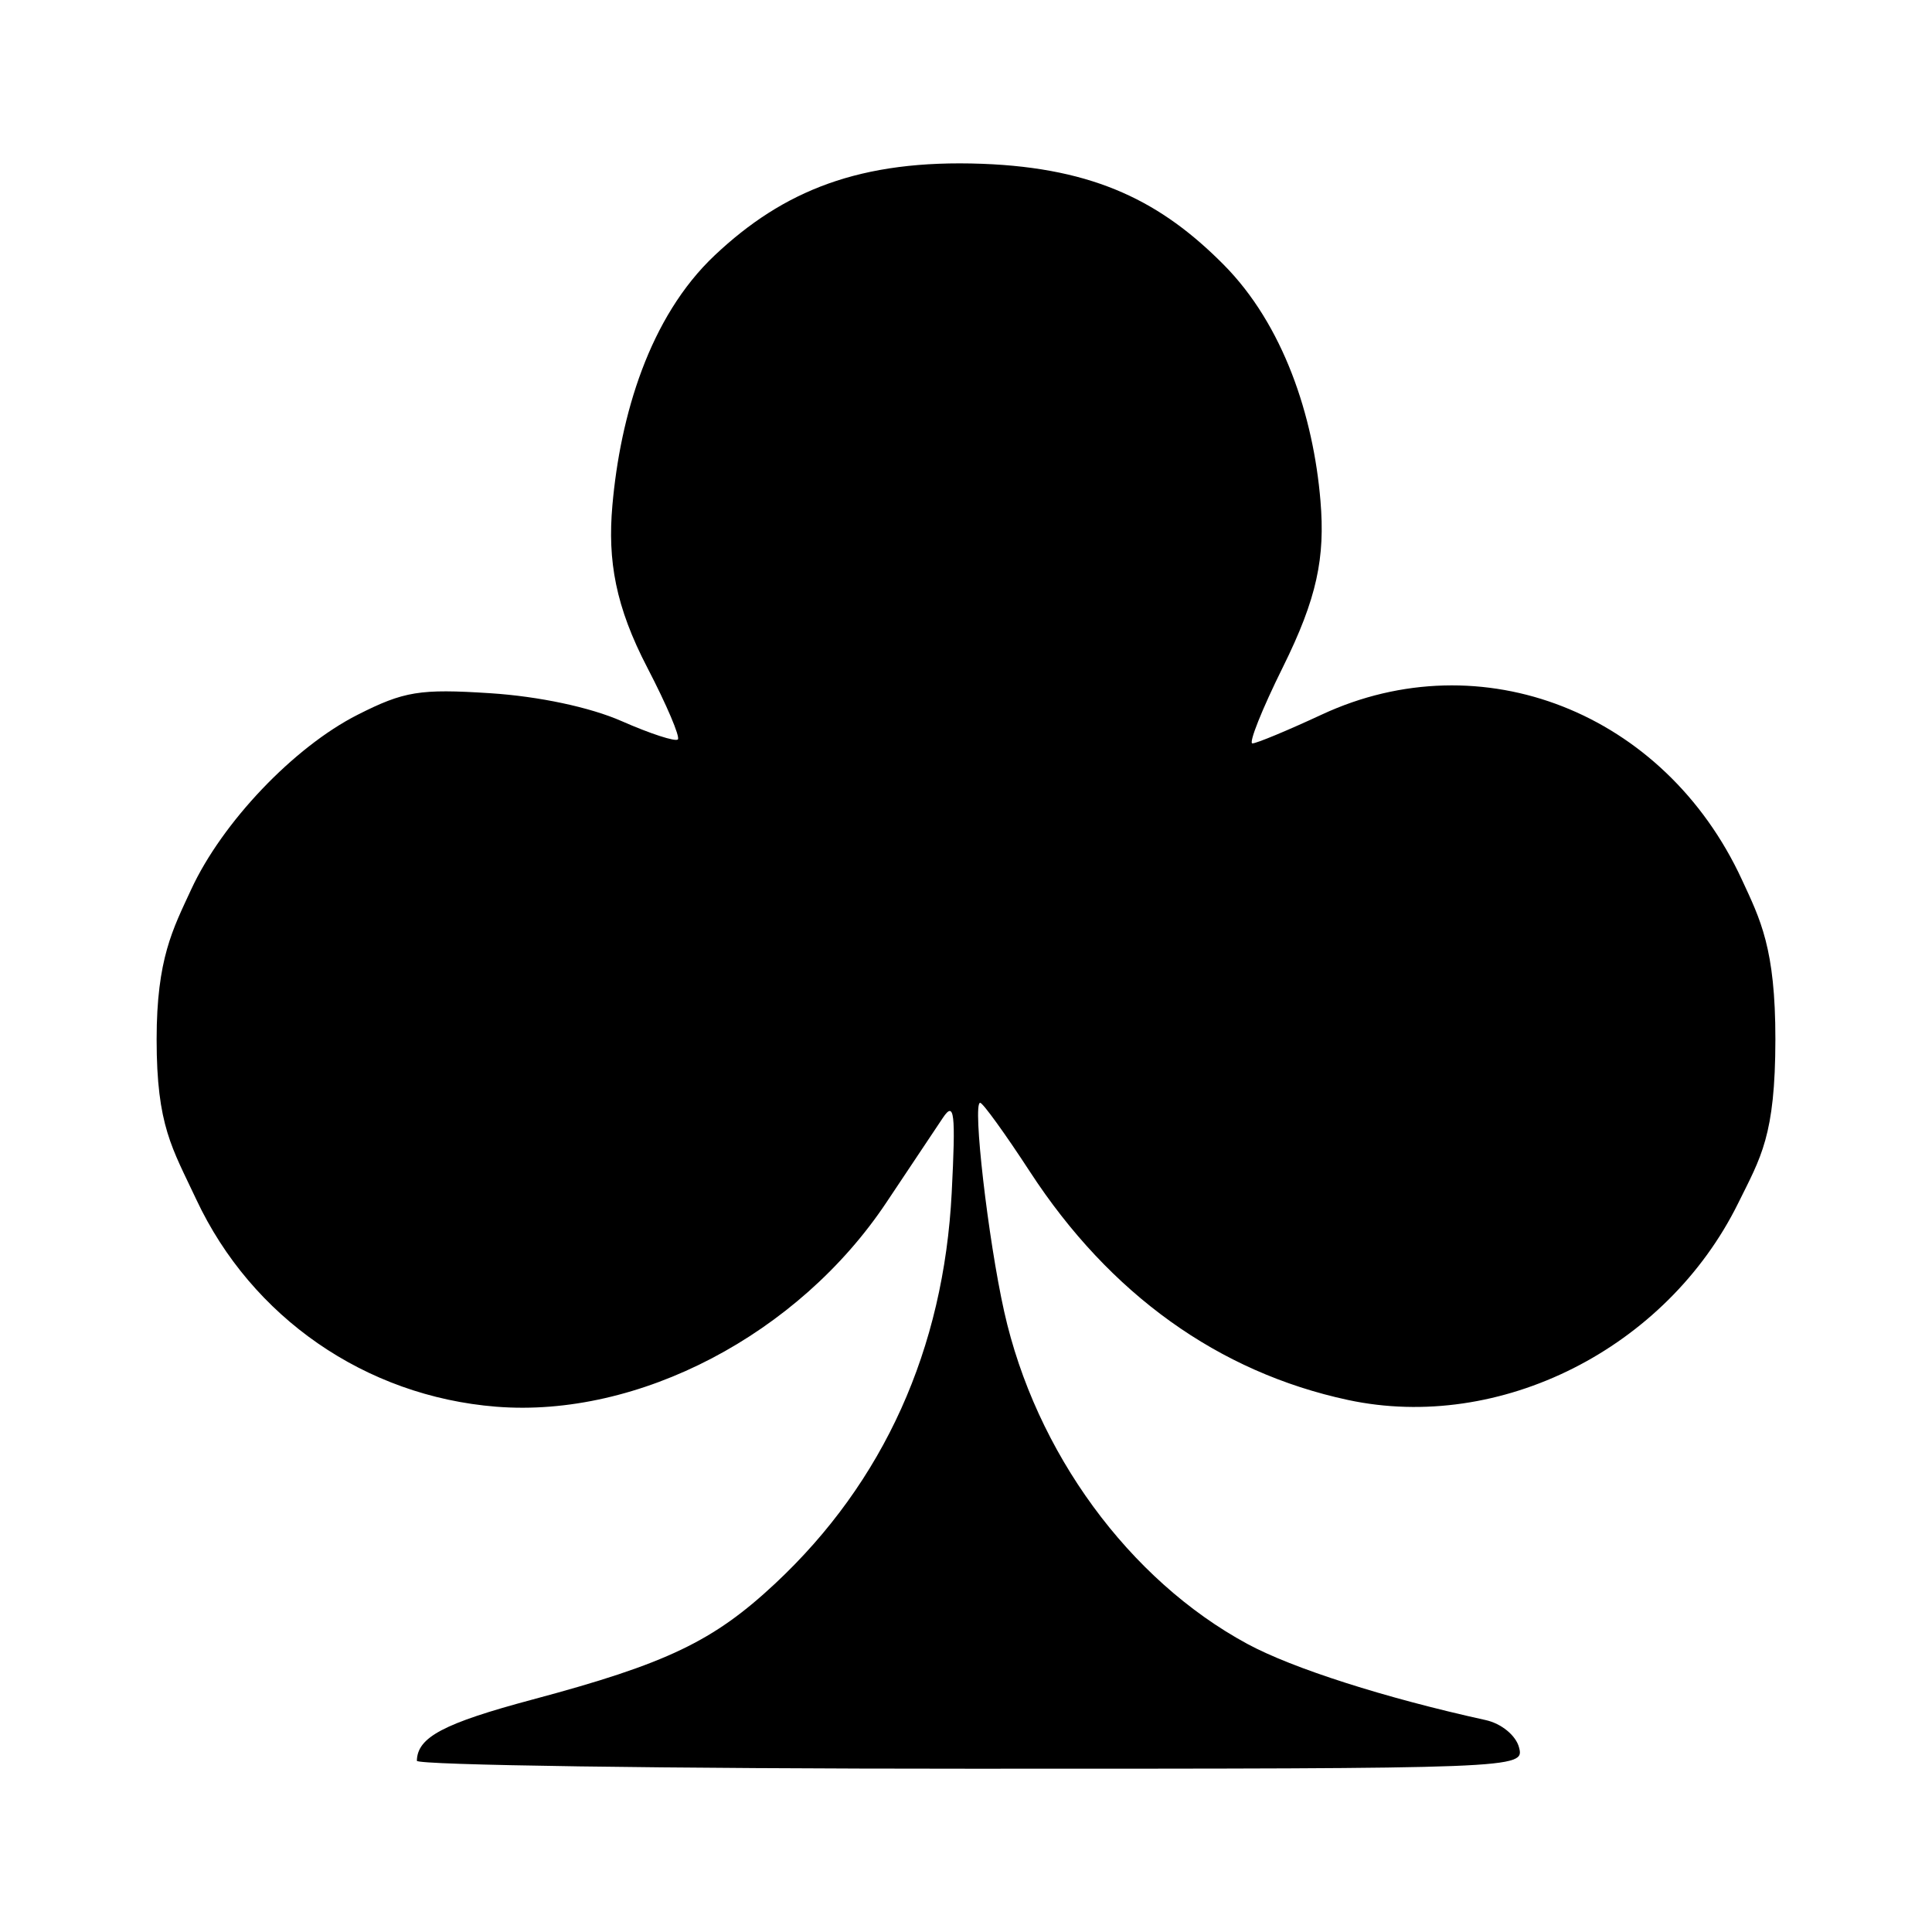
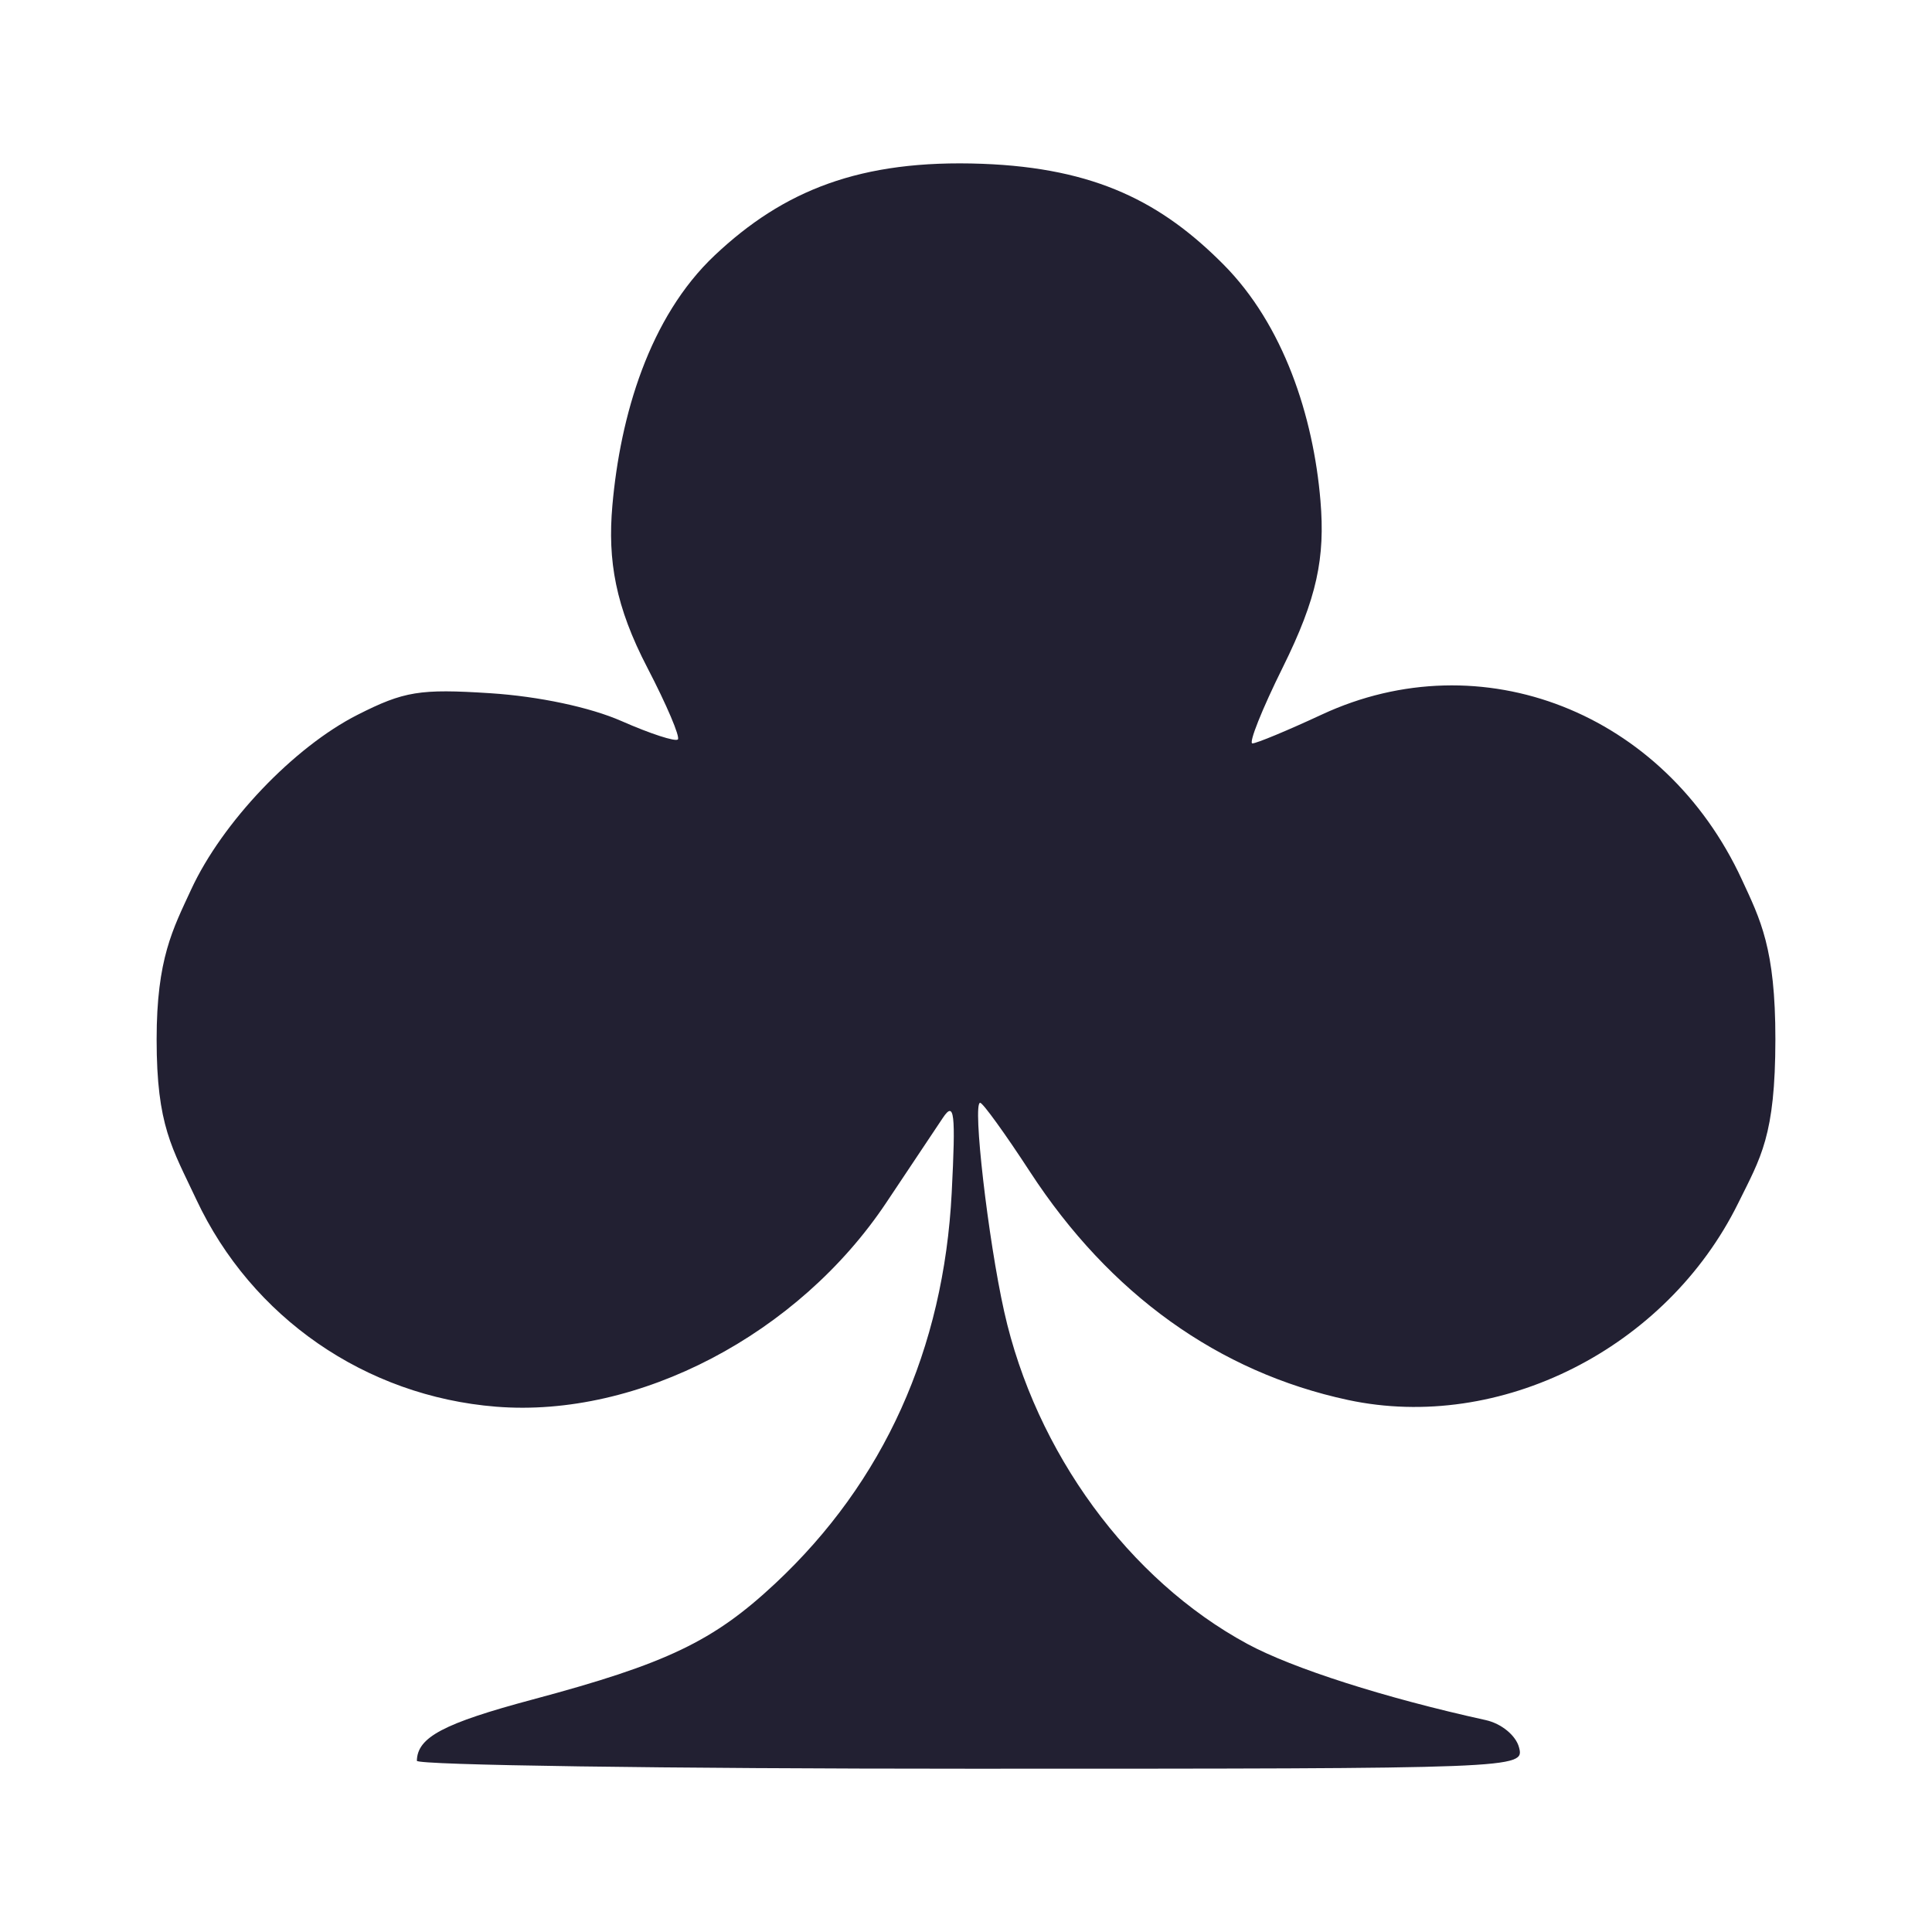
<svg xmlns="http://www.w3.org/2000/svg" width="175" height="175" viewBox="0 0 175 175" id="svg2" version="1.1">
  <defs id="defs4" />
  <g id="layer1" transform="translate(0,-877.3622)">
-     <path style="fill:#000000;fill-opacity:1;stroke:none" d="m 37.76,1036.85 c 0.043,-2.133 2.42,-3.389 10.5,-5.551 12.145,-3.25 16.361,-5.268 21.968,-10.512 9.825,-9.19 15.256,-21.222 15.978,-35.399 0.369,-7.241 0.242,-8.324 -0.793,-6.785 -0.678,1.007 -2.978,4.454 -5.112,7.66 -7.97,11.971 -22.452,19.554 -35.368,18.517 -11.831,-0.95 -22.139,-8.076 -27.153,-18.771 -2.185,-4.66 -3.594,-6.665 -3.593,-14.503 5.75e-4,-7.3 1.468,-9.98 3.128,-13.572 2.812,-6.086 9.305,-12.903 15.076,-15.827 4.21,-2.133 5.632,-2.365 12.007,-1.954 4.408,0.284 9.059,1.272 11.914,2.53 2.576,1.135 4.866,1.881 5.089,1.658 0.223,-0.223 -1.018,-3.142 -2.758,-6.487 -2.892,-5.558 -3.614,-9.705 -3.174,-14.698 0.715,-8.131 3.33,-17.066 9.269,-22.666 6.211,-5.857 13.159,-8.703 24.232,-8.291 10.302,0.383 16.282,3.518 21.845,9.113 5.442,5.473 8.15,13.729 8.793,21.421 0.429,5.136 -0.302,8.803 -3.415,15.08 -1.879,3.788 -3.115,6.887 -2.749,6.887 0.367,0 3.196,-1.176 6.288,-2.614 14.458,-6.723 31.036,-0.211 38.043,14.943 1.681,3.636 3.045,6.218 3.039,14.479 -0.007,8.749 -1.314,10.674 -3.371,14.84 -6.503,13.174 -21.579,20.775 -35.348,17.822 -11.722,-2.514 -21.58,-9.588 -28.797,-20.665 -2.241,-3.439 -4.273,-6.253 -4.517,-6.253 -0.707,0 0.717,12.369 2.177,18.91 2.843,12.739 11.305,24.304 22.027,30.105 4.102,2.219 12.457,4.89 21.588,6.9 1.423,0.313 2.738,1.392 3.022,2.48 0.5,1.911 0.123,1.925 -49.673,1.925 -27.597,0 -50.17,-0.323 -50.162,-0.718 z" id="path5891" />
+     <path style="fill:#222032;fill-opacity:1;stroke:none" d="m 37.76,1036.85 c 0.043,-2.133 2.42,-3.389 10.5,-5.551 12.145,-3.25 16.361,-5.268 21.968,-10.512 9.825,-9.19 15.256,-21.222 15.978,-35.399 0.369,-7.241 0.242,-8.324 -0.793,-6.785 -0.678,1.007 -2.978,4.454 -5.112,7.66 -7.97,11.971 -22.452,19.554 -35.368,18.517 -11.831,-0.95 -22.139,-8.076 -27.153,-18.771 -2.185,-4.66 -3.594,-6.665 -3.593,-14.503 5.75e-4,-7.3 1.468,-9.98 3.128,-13.572 2.812,-6.086 9.305,-12.903 15.076,-15.827 4.21,-2.133 5.632,-2.365 12.007,-1.954 4.408,0.284 9.059,1.272 11.914,2.53 2.576,1.135 4.866,1.881 5.089,1.658 0.223,-0.223 -1.018,-3.142 -2.758,-6.487 -2.892,-5.558 -3.614,-9.705 -3.174,-14.698 0.715,-8.131 3.33,-17.066 9.269,-22.666 6.211,-5.857 13.159,-8.703 24.232,-8.291 10.302,0.383 16.282,3.518 21.845,9.113 5.442,5.473 8.15,13.729 8.793,21.421 0.429,5.136 -0.302,8.803 -3.415,15.08 -1.879,3.788 -3.115,6.887 -2.749,6.887 0.367,0 3.196,-1.176 6.288,-2.614 14.458,-6.723 31.036,-0.211 38.043,14.943 1.681,3.636 3.045,6.218 3.039,14.479 -0.007,8.749 -1.314,10.674 -3.371,14.84 -6.503,13.174 -21.579,20.775 -35.348,17.822 -11.722,-2.514 -21.58,-9.588 -28.797,-20.665 -2.241,-3.439 -4.273,-6.253 -4.517,-6.253 -0.707,0 0.717,12.369 2.177,18.91 2.843,12.739 11.305,24.304 22.027,30.105 4.102,2.219 12.457,4.89 21.588,6.9 1.423,0.313 2.738,1.392 3.022,2.48 0.5,1.911 0.123,1.925 -49.673,1.925 -27.597,0 -50.17,-0.323 -50.162,-0.718 z" id="path5891" />
  </g>
</svg>
